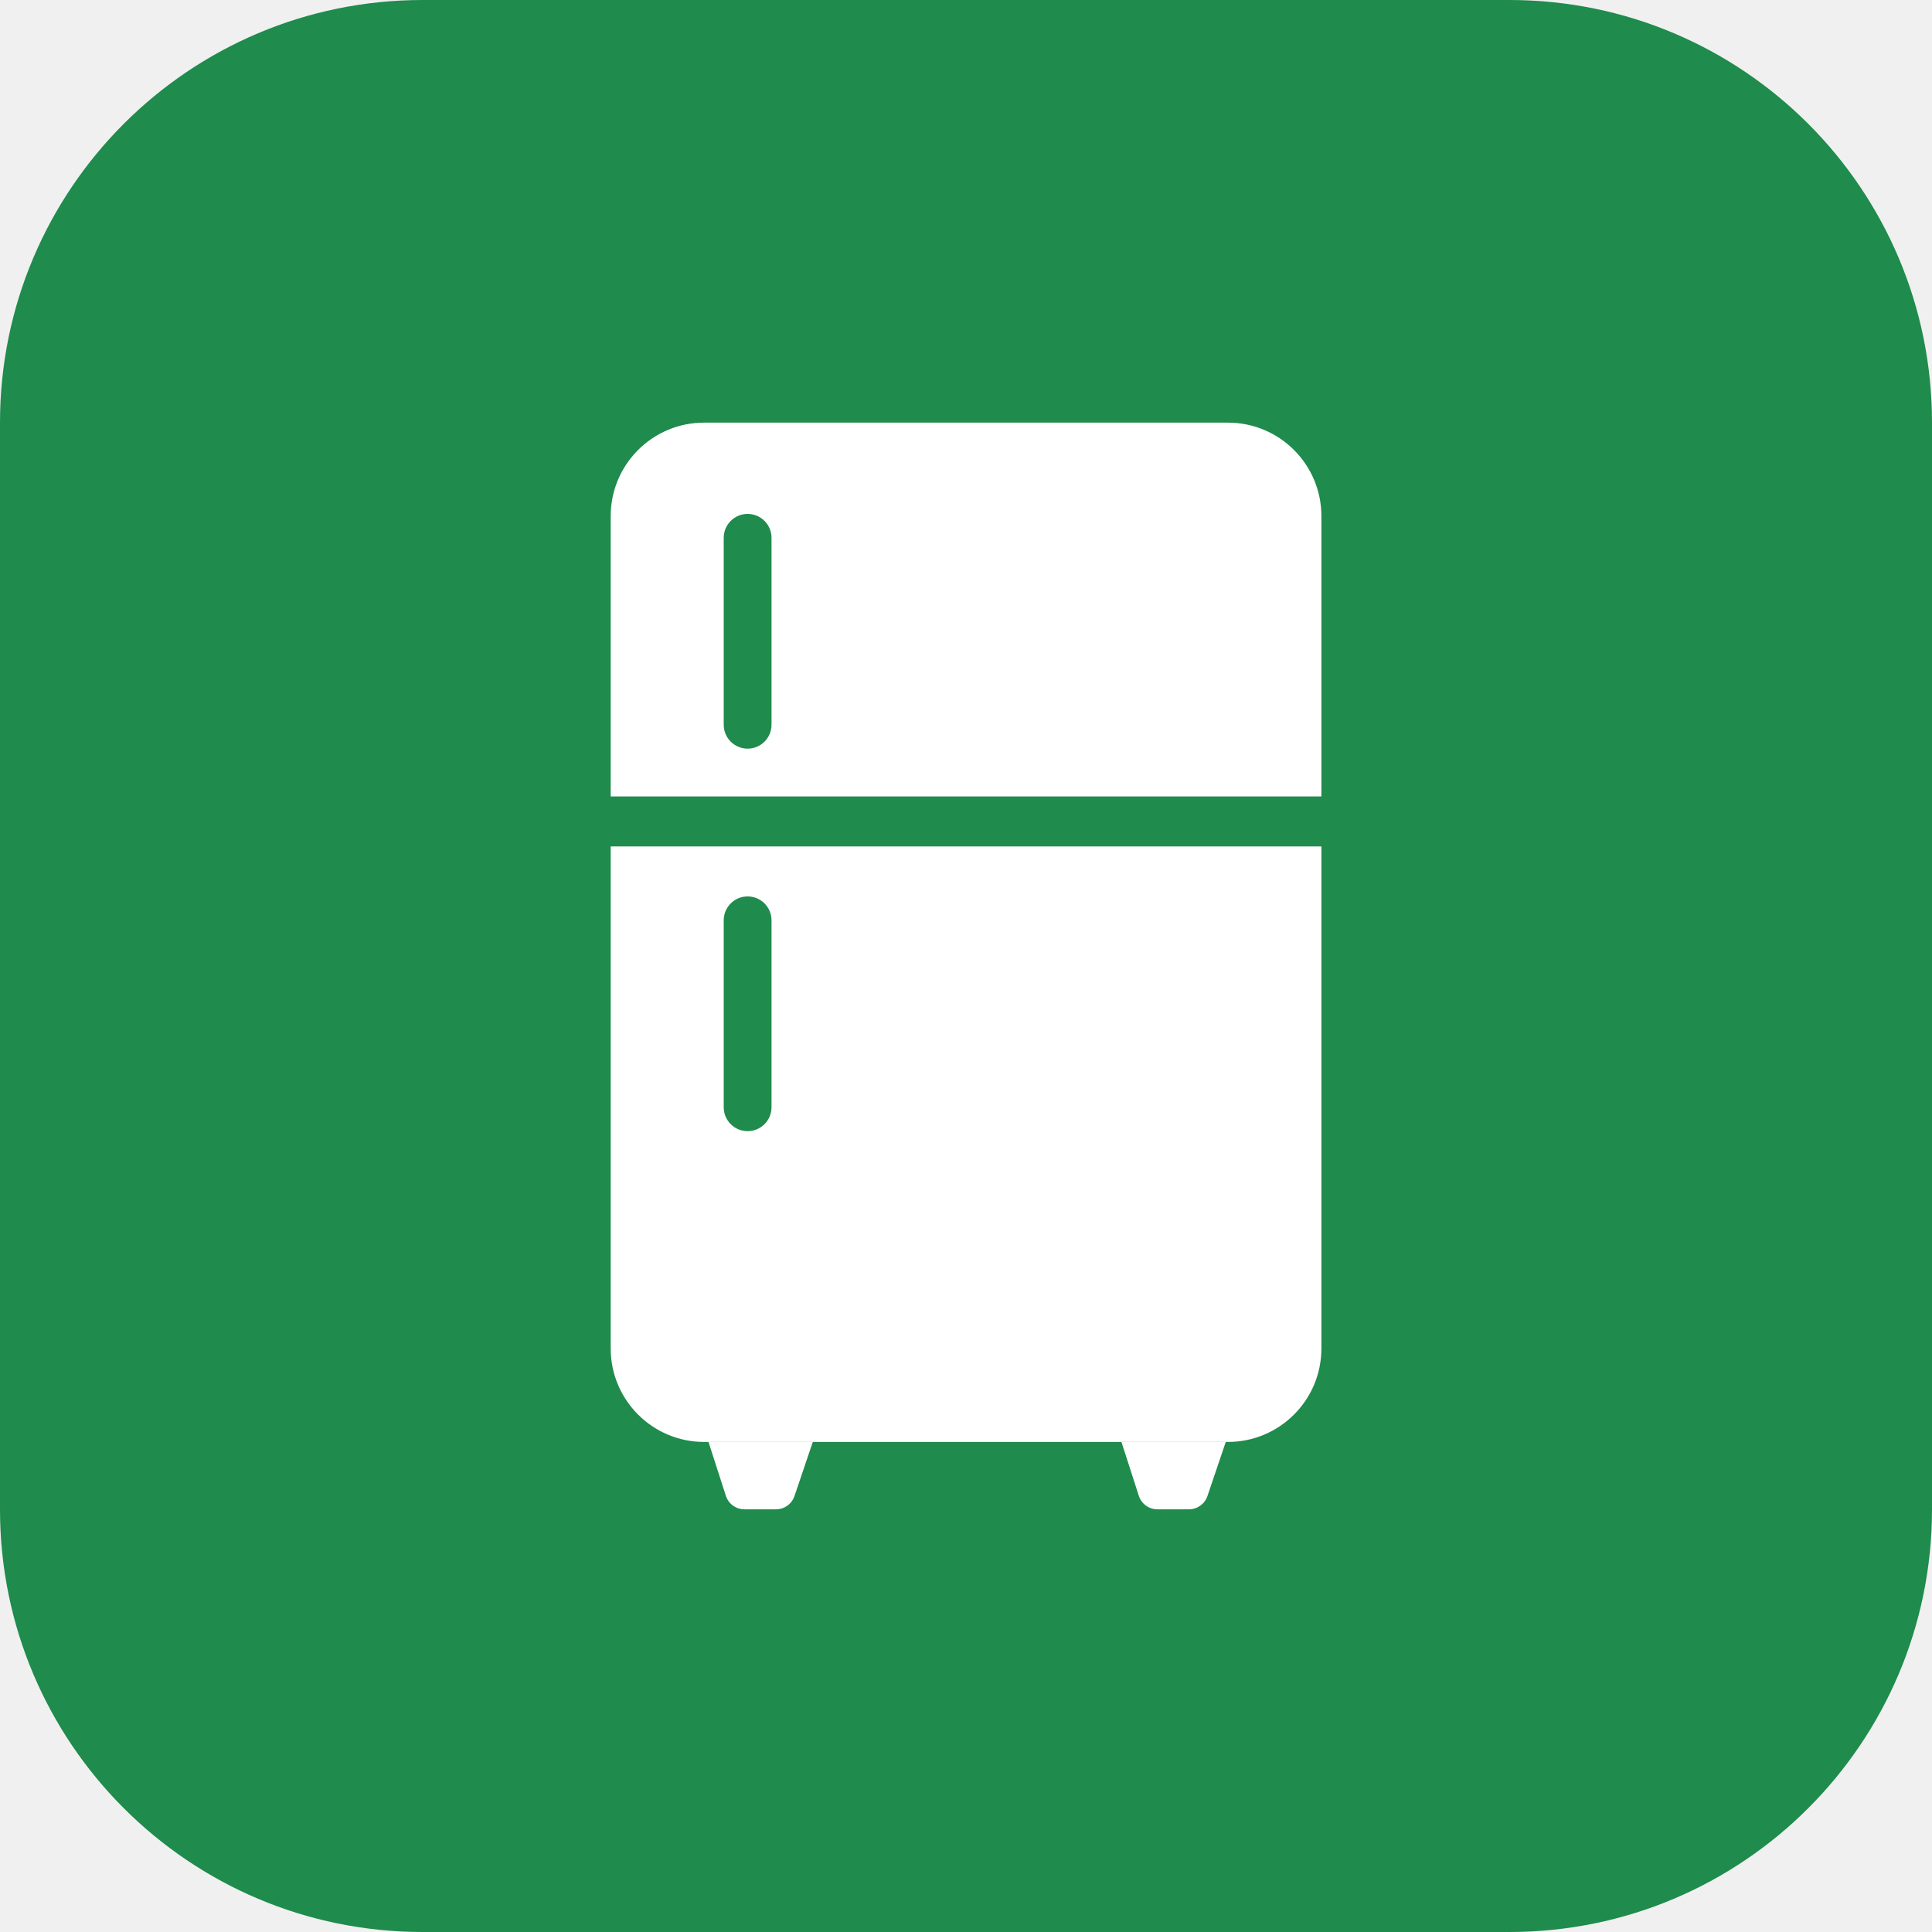
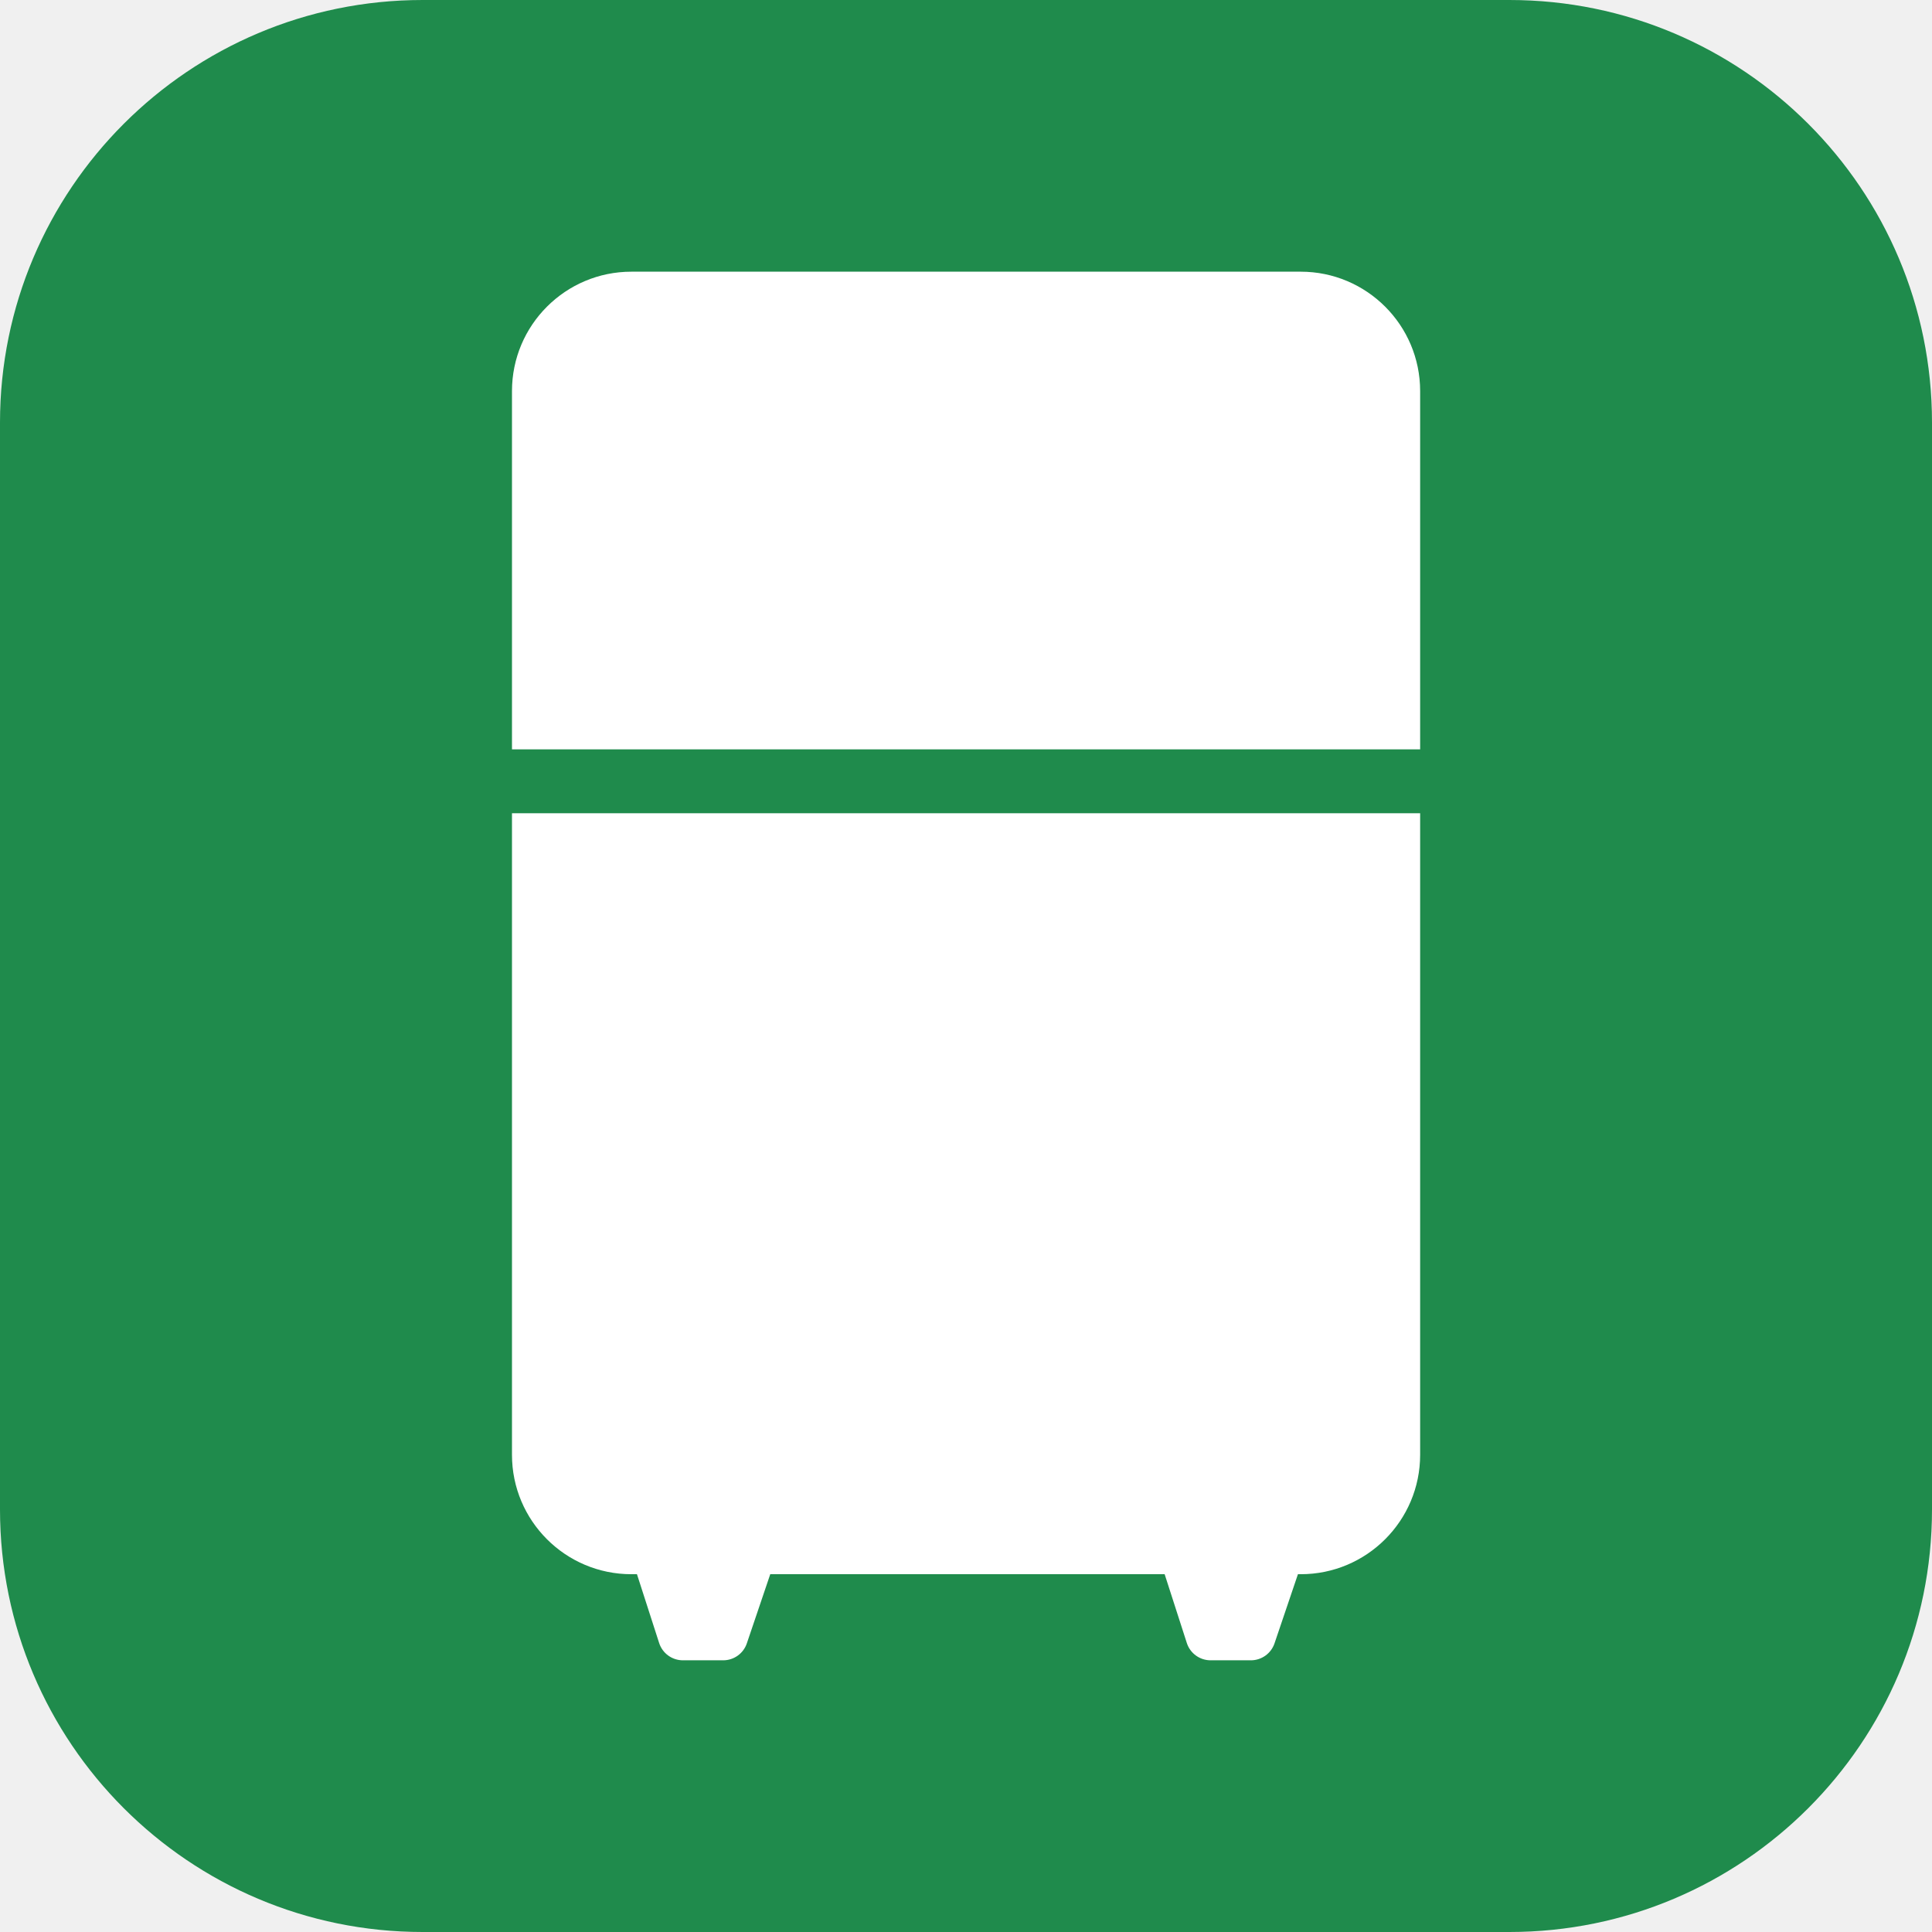
<svg xmlns="http://www.w3.org/2000/svg" viewBox="0 0 64 64" role="img" aria-label="iEatz Healthy">
  <rect width="64" height="64" rx="14" fill="#1F8B4C" />
-   <g transform="translate(20.23 14) scale(0.6155)">
-     <path fill="#FFFFFF" d="M 0 5.03 C 0 2.252 2.252 0 5.03 0 L 33.22 0 C 35.998 0 38.25 2.252 38.25 5.03 L 38.25 20.119 L 0 20.119 L 0 5.03 Z" />
-     <path fill="#FFFFFF" d="M 0 49.83 C 0 52.608 2.252 54.86 5.03 54.86 L 33.22 54.86 C 35.998 54.86 38.25 52.608 38.25 49.83 L 38.25 22.81 L 0 22.81 L 0 49.83 Z" />
-     <path fill="#1F8B4C" d="M 6.083 6.2 C 6.083 5.489 6.659 4.913 7.369 4.913 C 8.08 4.913 8.656 5.489 8.656 6.2 L 8.656 16.259 C 8.656 16.97 8.08 17.546 7.369 17.546 C 6.659 17.546 6.083 16.97 6.083 16.259 L 6.083 6.2 Z" />
-     <path fill="#1F8B4C" d="M 6.083 26.787 C 6.083 26.076 6.659 25.5 7.369 25.5 C 8.08 25.5 8.656 26.076 8.656 26.787 L 8.656 36.846 C 8.656 37.557 8.08 38.133 7.369 38.133 C 6.659 38.133 6.083 37.557 6.083 36.846 L 6.083 26.787 Z" />
-     <path fill="#FFFFFF" d="M 5.264 54.86 L 10.878 54.86 L 9.892 57.771 C 9.748 58.199 9.347 58.486 8.895 58.486 L 7.2 58.486 C 6.743 58.486 6.338 58.192 6.198 57.757 L 5.264 54.86 Z" />
-     <path fill="#FFFFFF" d="M 27.489 54.86 L 33.103 54.86 L 32.117 57.771 C 31.972 58.199 31.571 58.486 31.12 58.486 L 29.425 58.486 C 28.968 58.486 28.563 58.192 28.423 57.757 L 27.489 54.86 Z" />
+   <g fill="#FFFFFF" transform="translate(16.96 9) scale(0.78651)">
+     <path d="M 0 5.03 C 0 2.252 2.252 0 5.03 0 L 33.22 0 C 35.998 0 38.25 2.252 38.25 5.03 L 38.25 20.119 L 0 20.119 L 0 5.03 Z" />
+     <path d="M 0 49.83 C 0 52.608 2.252 54.86 5.03 54.86 L 33.22 54.86 C 35.998 54.86 38.25 52.608 38.25 49.83 L 38.25 22.81 L 0 22.81 L 0 49.83 Z" />
+     <path d="M 6.083 6.2 C 6.083 5.489 6.659 4.913 7.369 4.913 C 8.08 4.913 8.656 5.489 8.656 6.2 L 8.656 16.259 C 8.656 16.97 8.08 17.546 7.369 17.546 C 6.659 17.546 6.083 16.97 6.083 16.259 L 6.083 6.2 Z" />
+     <path d="M 6.083 26.787 C 6.083 26.076 6.659 25.5 7.369 25.5 C 8.08 25.5 8.656 26.076 8.656 26.787 L 8.656 36.846 C 8.656 37.557 8.08 38.133 7.369 38.133 C 6.659 38.133 6.083 37.557 6.083 36.846 L 6.083 26.787 Z" />
+     <path d="M 5.264 54.86 L 10.878 54.86 L 9.892 57.771 C 9.748 58.199 9.347 58.486 8.895 58.486 L 7.2 58.486 C 6.743 58.486 6.338 58.192 6.198 57.757 L 5.264 54.86 Z" />
+     <path d="M 27.489 54.86 L 33.103 54.86 L 32.117 57.771 C 31.972 58.199 31.571 58.486 31.12 58.486 L 29.425 58.486 C 28.968 58.486 28.563 58.192 28.423 57.757 L 27.489 54.86 Z" />
  </g>
</svg>
